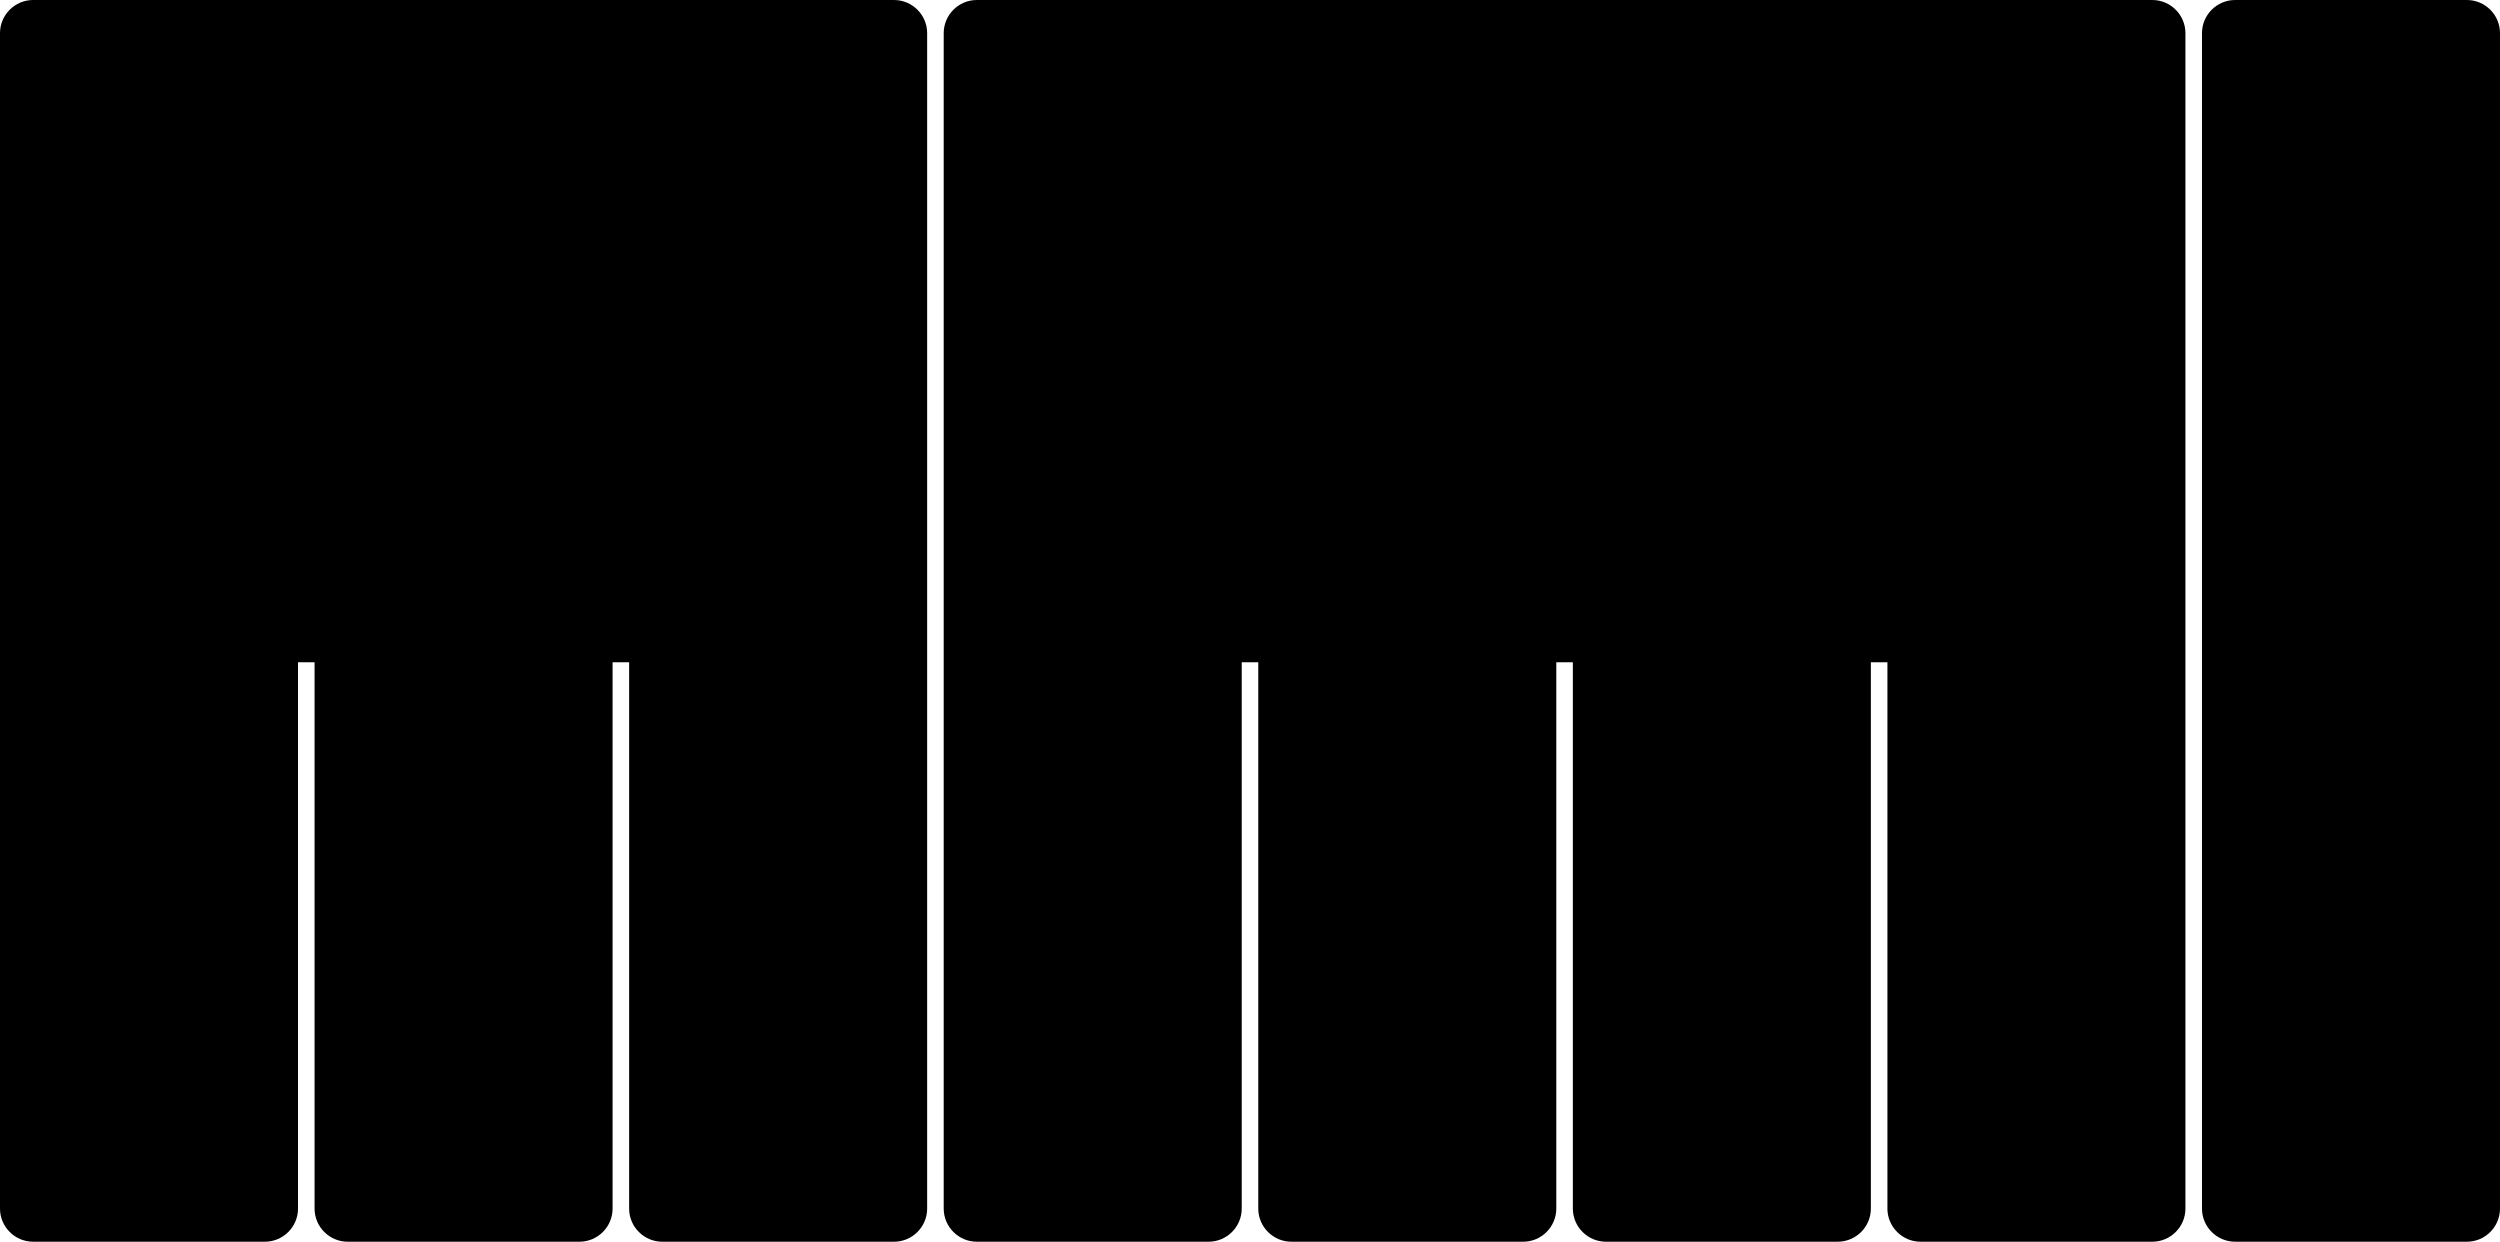
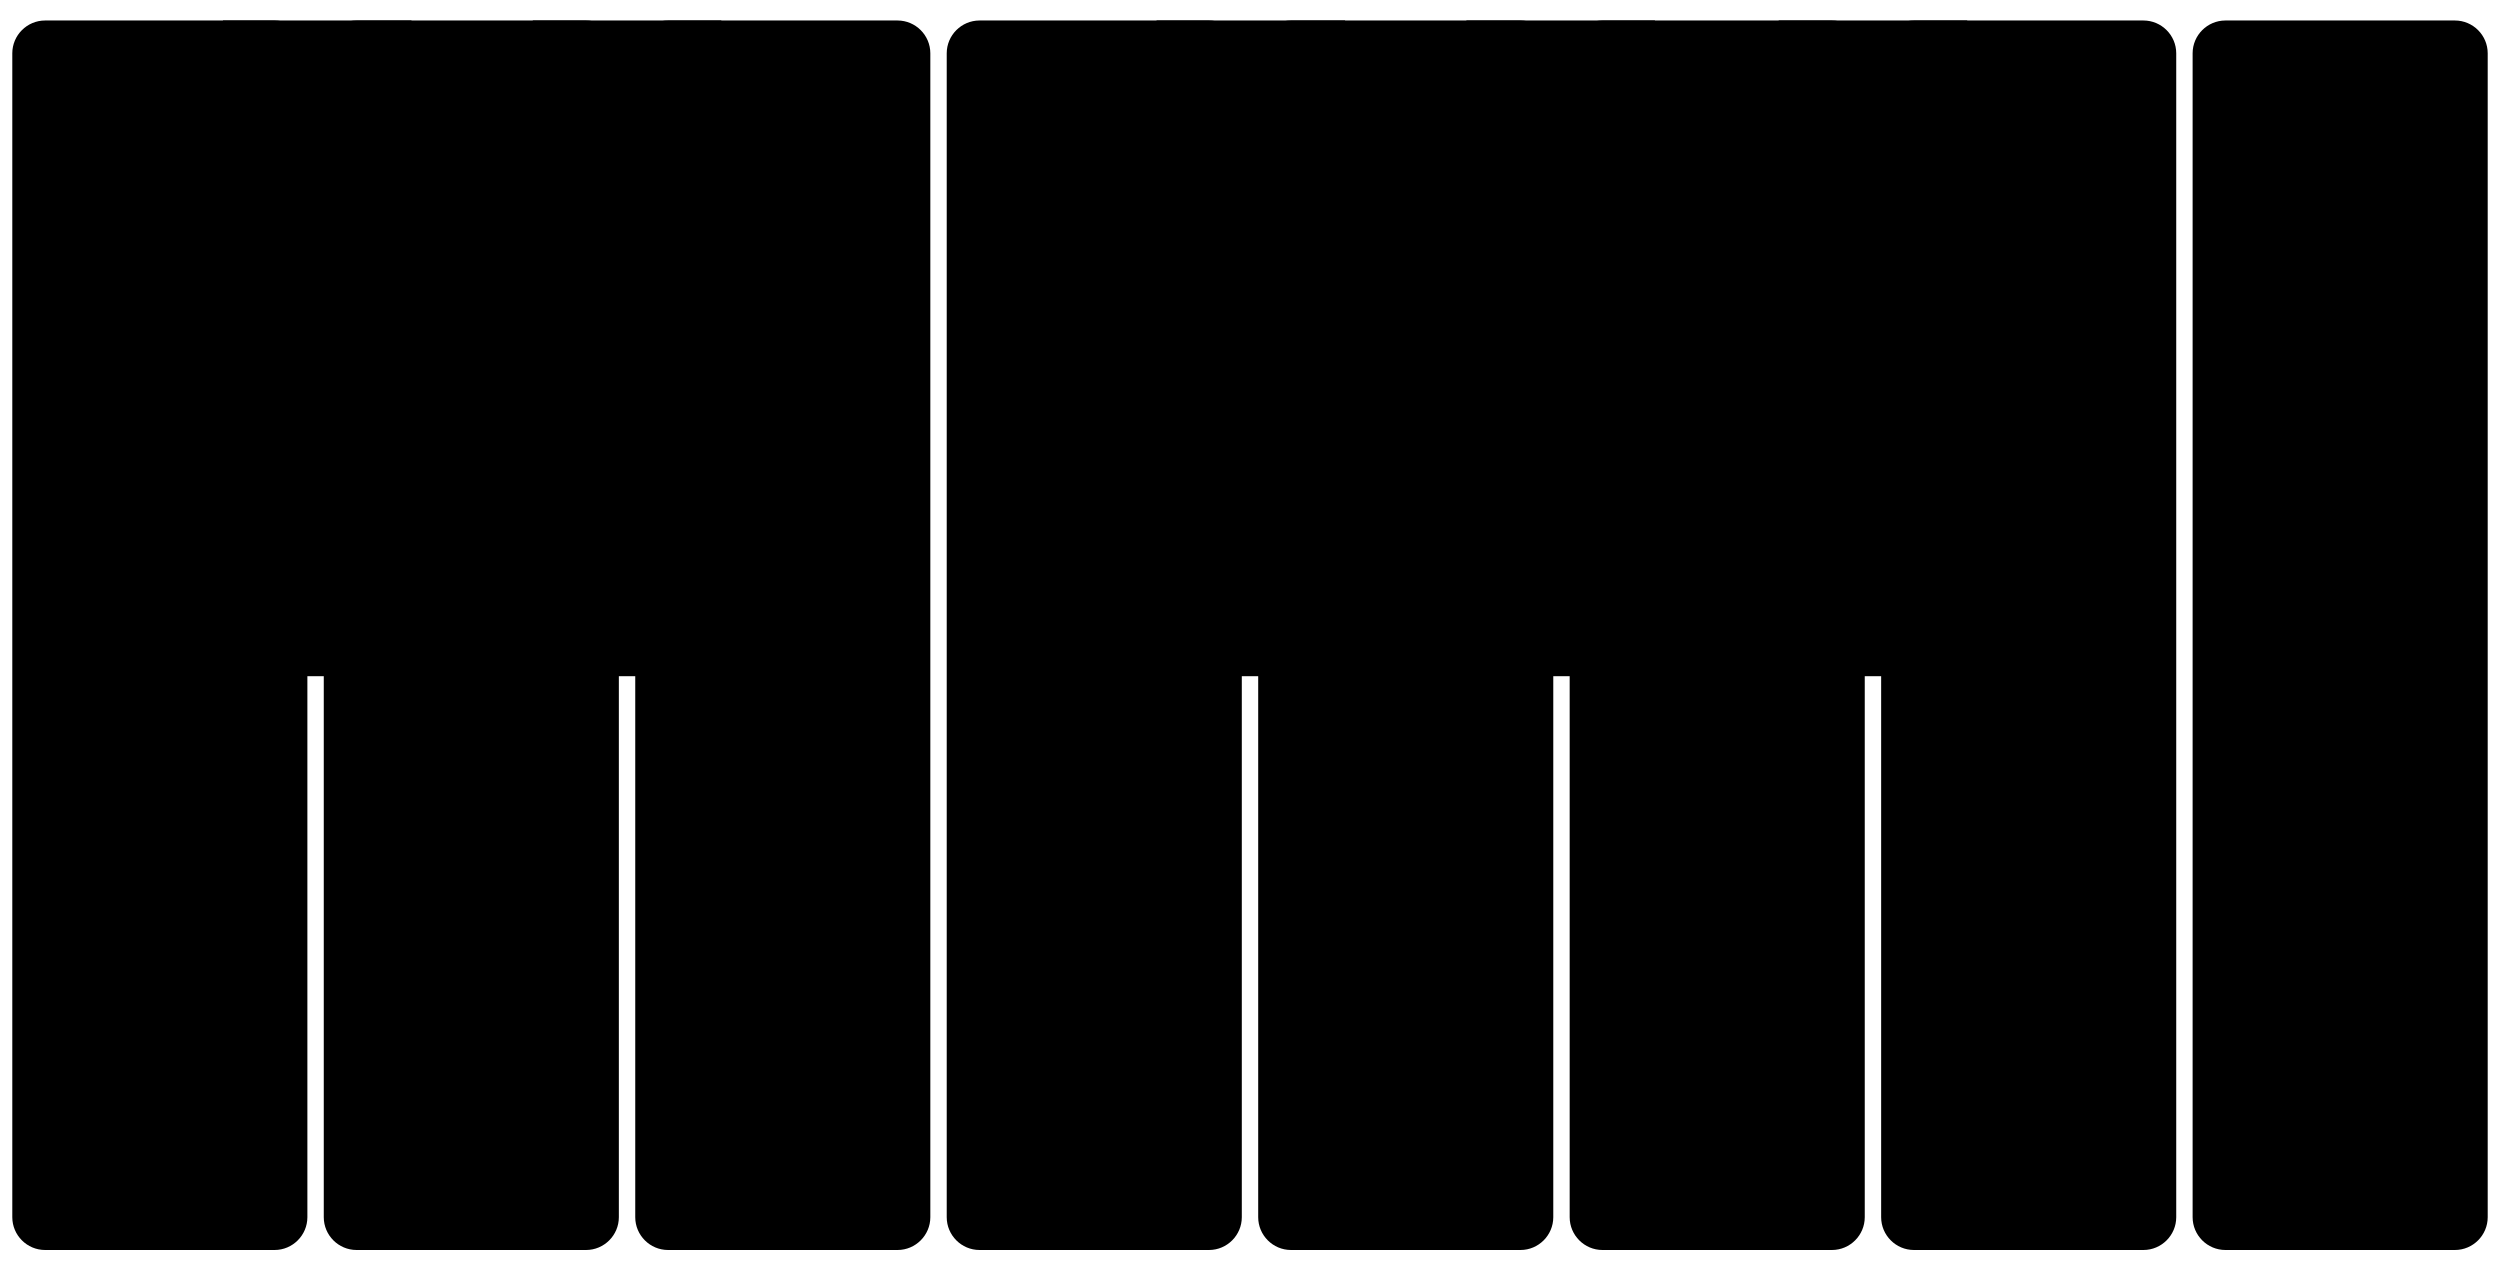
- <svg xmlns="http://www.w3.org/2000/svg" version="1.1" id="svg01" x="0px" y="0px" viewBox="0 0 302 150" xml:space="preserve">
-   <path class="st0" d="M298,150h-28c-2.2,0-4-1.8-4-4V4c0-2.2,1.8-4,4-4h28c2.2,0,4,1.8,4,4v142C302,148.2,300.2,150,298,150z" />
-   <path class="st0" d="M260,150h-28c-2.2,0-4-1.8-4-4V4c0-2.2,1.8-4,4-4h28c2.2,0,4,1.8,4,4v142C264,148.2,262.2,150,260,150z" />
-   <path class="st0" d="M222,150h-28c-2.2,0-4-1.8-4-4V4c0-2.2,1.8-4,4-4h28c2.2,0,4,1.8,4,4v142C226,148.2,224.2,150,222,150z" />
-   <path class="st0" d="M184,150h-28c-2.2,0-4-1.8-4-4V4c0-2.2,1.8-4,4-4h28c2.2,0,4,1.8,4,4v142C188,148.2,186.2,150,184,150z" />
-   <path class="st0" d="M146,150h-28c-2.2,0-4-1.8-4-4V4c0-2.2,1.8-4,4-4h28c2.2,0,4,1.8,4,4v142C150,148.2,148.2,150,146,150z" />
-   <path class="st0" d="M108,150H80c-2.2,0-4-1.8-4-4V4c0-2.2,1.8-4,4-4h28c2.2,0,4,1.8,4,4v142C112,148.2,110.2,150,108,150z" />
-   <path class="st0" d="M70,150H42c-2.2,0-4-1.8-4-4V4c0-2.2,1.8-4,4-4h28c2.2,0,4,1.8,4,4v142C74,148.2,72.2,150,70,150z" />
-   <path class="st0" d="M32,150H4c-2.2,0-4-1.8-4-4V4c0-2.2,1.8-4,4-4h28c2.2,0,4,1.8,4,4v142C36,148.2,34.2,150,32,150z" />
+ <svg xmlns="http://www.w3.org/2000/svg" version="1.1" id="svg01" x="0px" y="0px" style="enable-background:new 0 0 305 155;" viewBox="0 0 305 155" xml:space="preserve">
+   <path d="M299.5,152.5h-28c-2.2,0-4-1.8-4-4V6.5c0-2.2,1.8-4,4-4h28c2.2,0,4,1.8,4,4v142C303.5,150.7,301.7,152.5,299.5,152.5z" />
+   <path d="M261.5,152.5h-28c-2.2,0-4-1.8-4-4V6.5c0-2.2,1.8-4,4-4h28c2.2,0,4,1.8,4,4v142C265.5,150.7,263.7,152.5,261.5,152.5z" />
+   <path d="M223.5,152.5h-28c-2.2,0-4-1.8-4-4V6.5c0-2.2,1.8-4,4-4h28c2.2,0,4,1.8,4,4v142C227.5,150.7,225.7,152.5,223.5,152.5z" />
+   <path d="M185.5,152.5h-28c-2.2,0-4-1.8-4-4V6.5c0-2.2,1.8-4,4-4h28c2.2,0,4,1.8,4,4v142C189.5,150.7,187.7,152.5,185.5,152.5z" />
+   <path d="M147.5,152.5h-28c-2.2,0-4-1.8-4-4V6.5c0-2.2,1.8-4,4-4h28c2.2,0,4,1.8,4,4v142C151.5,150.7,149.7,152.5,147.5,152.5z" />
+   <path d="M109.5,152.5h-28c-2.2,0-4-1.8-4-4V6.5c0-2.2,1.8-4,4-4h28c2.2,0,4,1.8,4,4v142C113.5,150.7,111.7,152.5,109.5,152.5z" />
+   <path d="M71.5,152.5h-28c-2.2,0-4-1.8-4-4V6.5c0-2.2,1.8-4,4-4h28c2.2,0,4,1.8,4,4v142C75.5,150.7,73.7,152.5,71.5,152.5z" />
+   <path d="M33.5,152.5h-28c-2.2,0-4-1.8-4-4V6.5c0-2.2,1.8-4,4-4h28c2.2,0,4,1.8,4,4v142C37.5,150.7,35.7,152.5,33.5,152.5z" />
  <g>
-     <path class="st1" d="M235.5,80h-17c-1.7,0-3-1.3-3-3V0h23v77C238.5,78.7,237.2,80,235.5,80z" />
-     <path class="st1" d="M197.4,80h-17c-1.7,0-3-1.3-3-3V0h23v77C200.4,78.7,199,80,197.4,80z" />
-     <path class="st1" d="M159.6,80h-17c-1.7,0-3-1.3-3-3V0h23v77C162.6,78.7,161.3,80,159.6,80z" />
-     <path class="st1" d="M83.5,80h-17c-1.7,0-3-1.3-3-3V0h23v77C86.5,78.7,85.2,80,83.5,80z" />
-     <path class="st1" d="M45.7,80h-17c-1.7,0-3-1.3-3-3V0h23v77C48.7,78.7,47.4,80,45.7,80z" />
+     <path d="M237,82.5h-17c-1.7,0-3-1.3-3-3v-77h23v77C240,81.2,238.7,82.5,237,82.5z" />
+     <path d="M198.9,82.5h-17c-1.7,0-3-1.3-3-3v-77h23v77C201.9,81.2,200.5,82.5,198.9,82.5z" />
+     <path d="M161.1,82.5h-17c-1.7,0-3-1.3-3-3v-77h23v77C164.1,81.2,162.8,82.5,161.1,82.5z" />
+     <path d="M85,82.5H68c-1.7,0-3-1.3-3-3v-77h23v77C88,81.2,86.7,82.5,85,82.5z" />
+     <path d="M47.2,82.5h-17c-1.7,0-3-1.3-3-3v-77h23v77C50.2,81.2,48.9,82.5,47.2,82.5z" />
  </g>
</svg>
